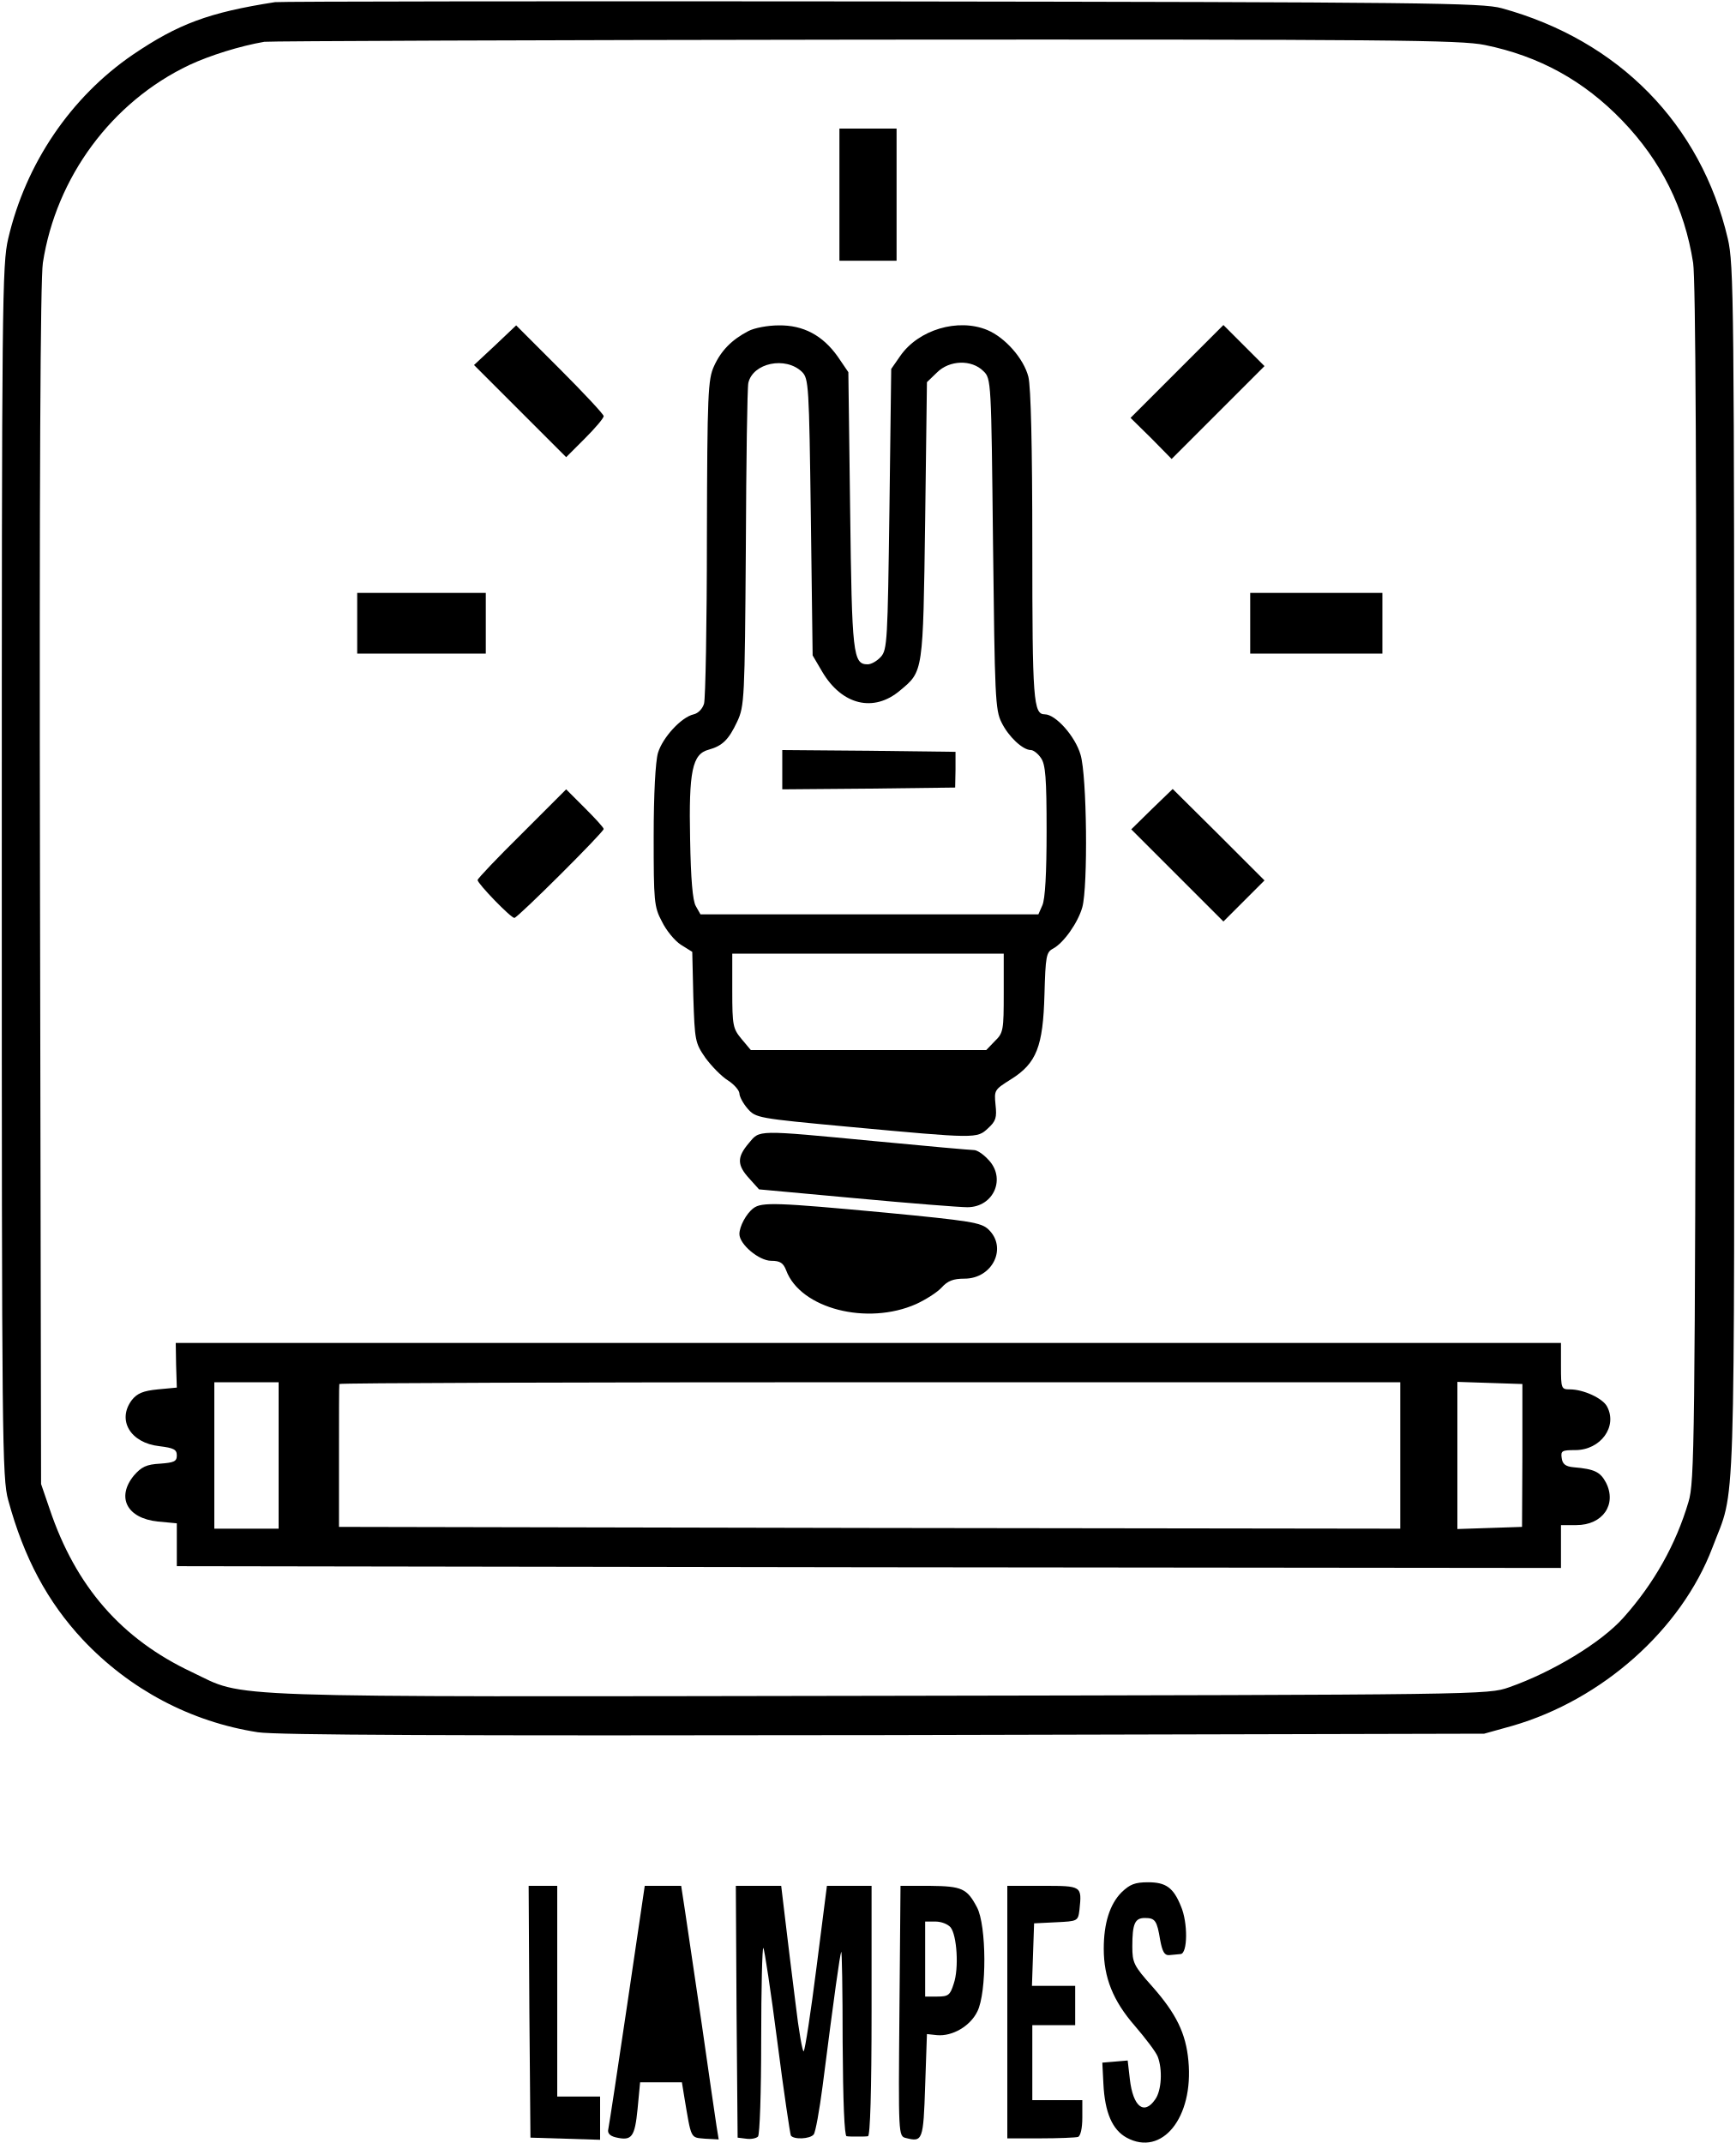
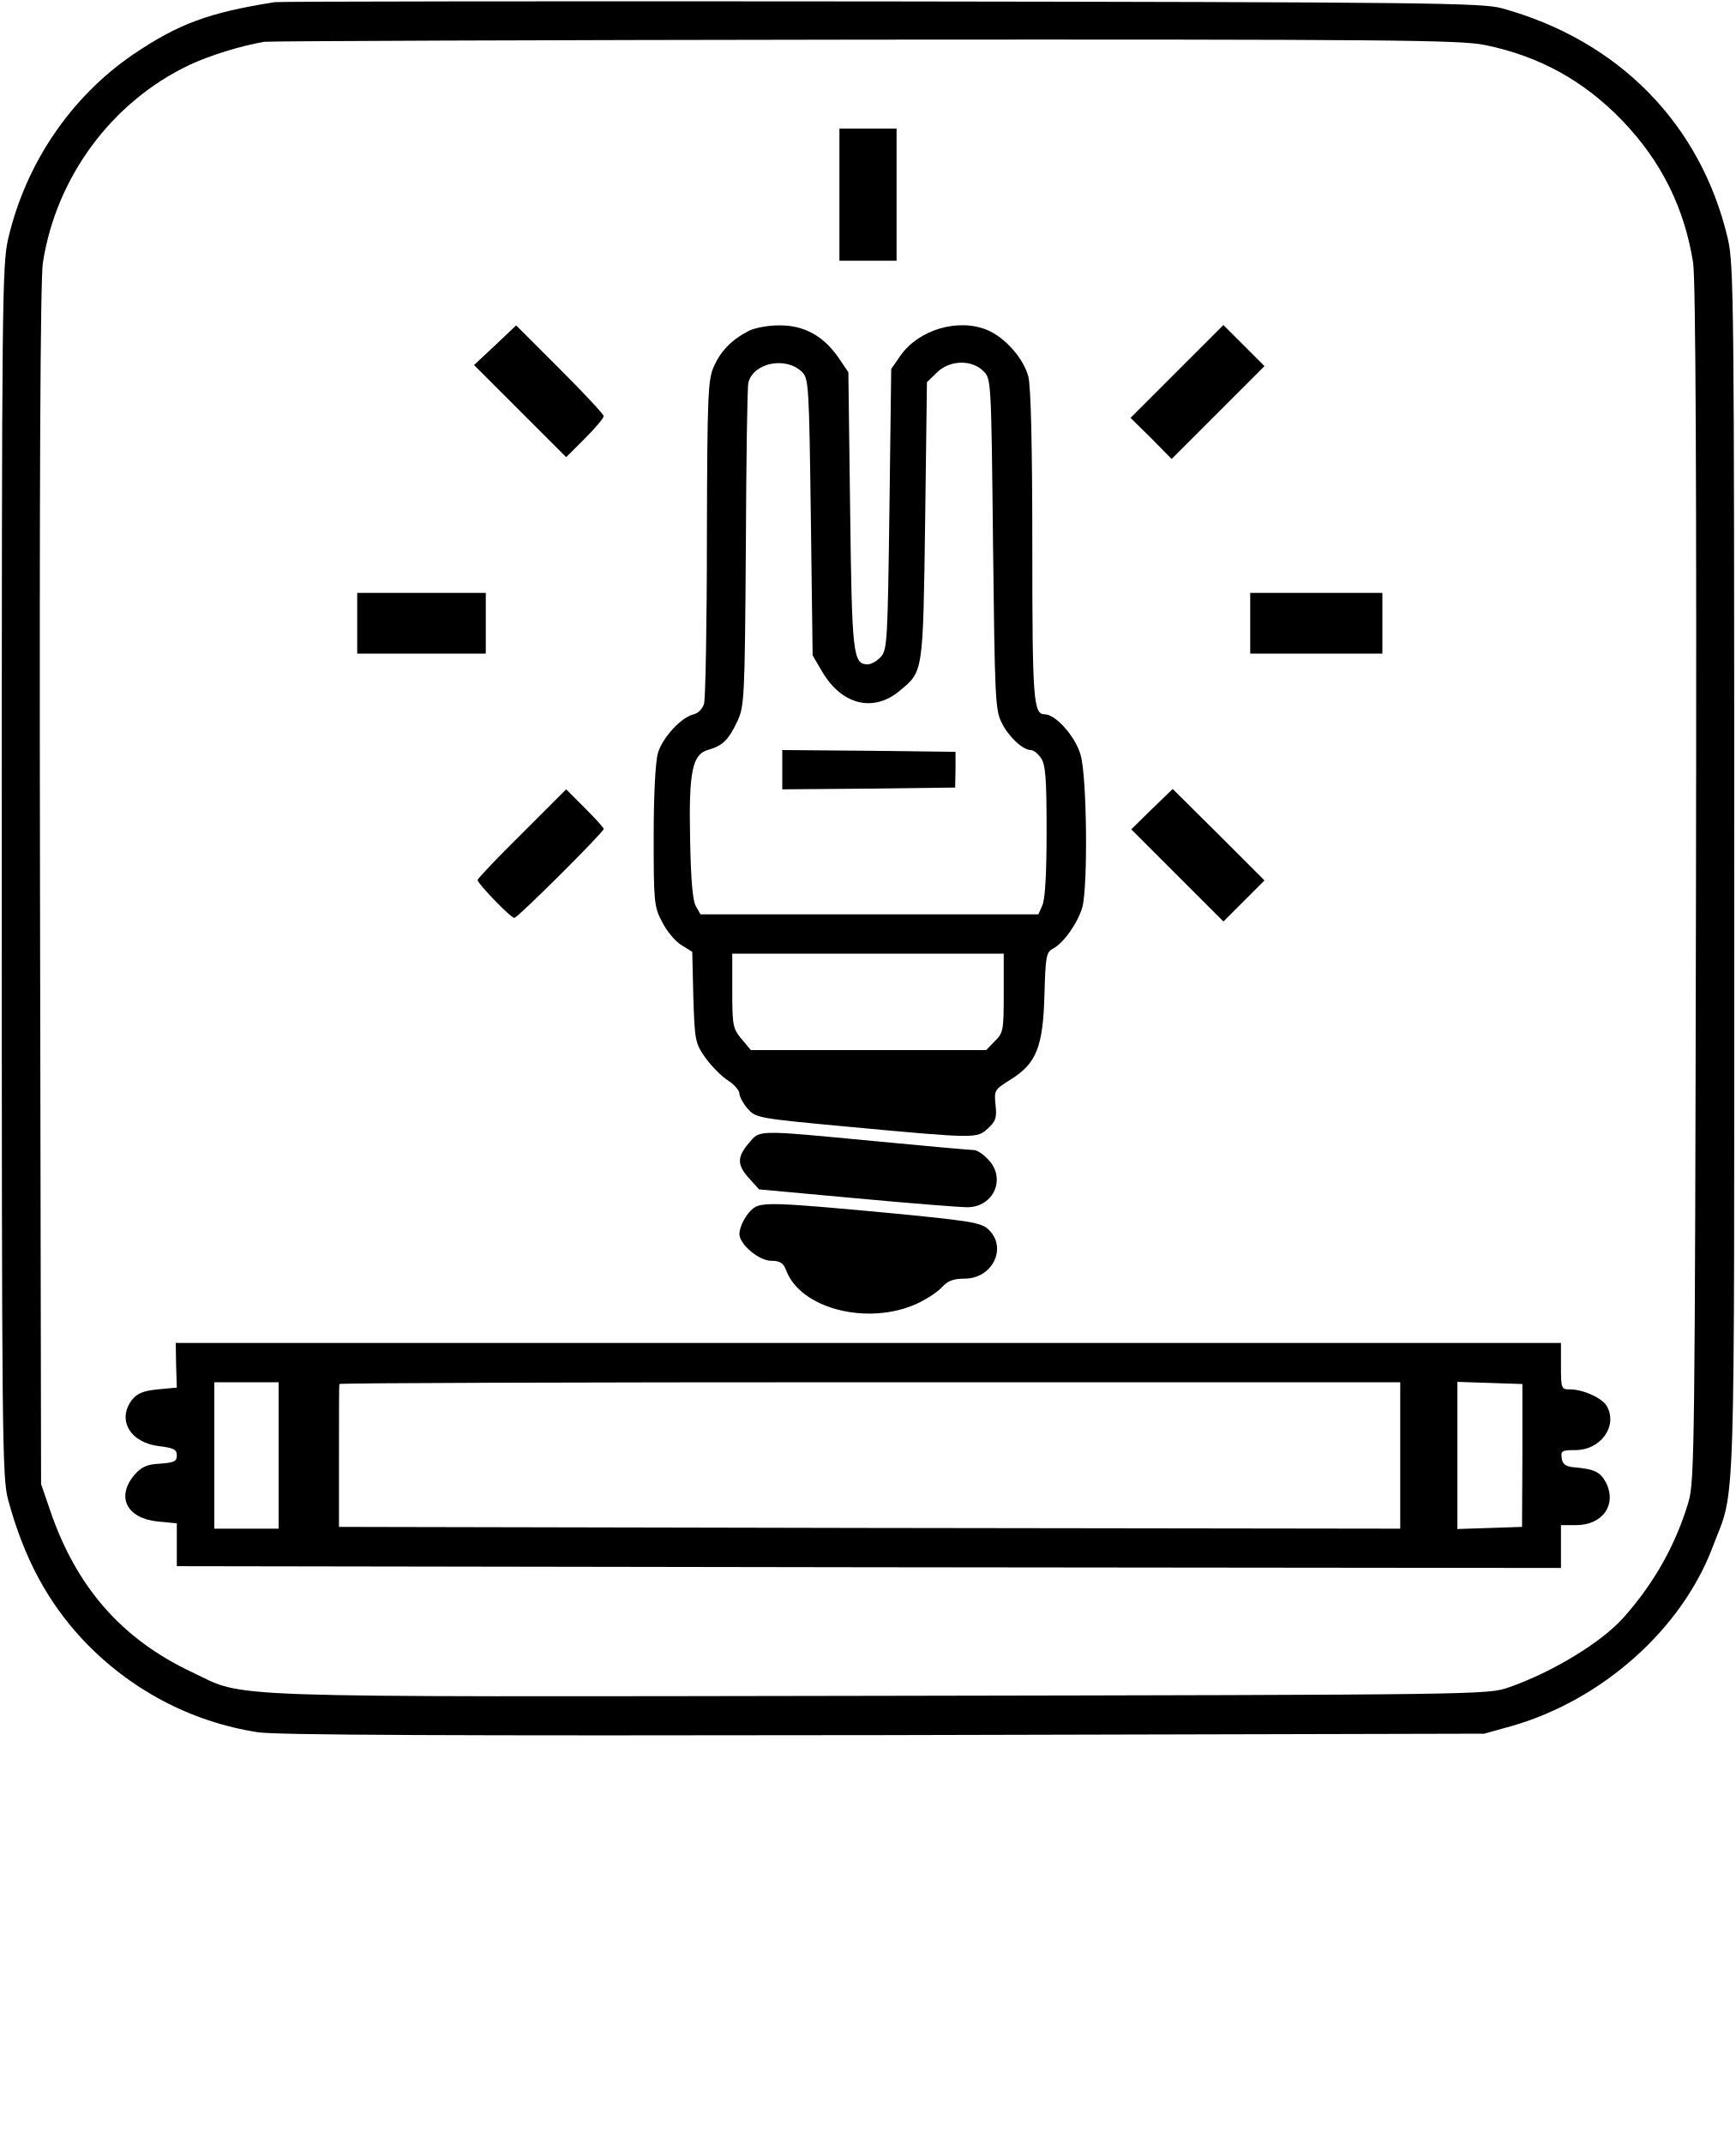
<svg xmlns="http://www.w3.org/2000/svg" version="1.0" width="486pt" height="600pt" viewBox="0 0 486 600" preserveAspectRatio="xMidYMid meet">
  <g transform="translate(0,600) scale(0.1,-0.1)" fill="#000000" stroke="none">
    <path d="M770 5994 c-186 -29 -271 -61 -398 -147 -174 -119 -300 -305 -349 -515 -17 -73 -18 -169 -18 -1772 0 -1593 1 -1699 18 -1760 44 -162 110 -285 209 -391 131 -139 302 -230 490 -259 53 -8 529 -10 1753 -8 l1680 4 79 22 c252 73 473 270 560 499 66 175 61 21 61 1893 0 1603 -1 1699 -18 1772 -75 320 -305 555 -633 645 -54 15 -214 17 -1734 19 -921 1 -1686 0 -1700 -2z m3387 -120 c152 -31 277 -100 384 -211 110 -114 175 -246 199 -399 7 -47 10 -605 8 -1739 -3 -1569 -4 -1674 -21 -1730 -35 -119 -97 -229 -182 -324 -62 -70 -200 -153 -320 -195 -60 -21 -68 -21 -1762 -24 -1893 -3 -1771 -7 -1925 66 -198 93 -326 240 -399 457 l-24 70 -3 1675 c-2 1138 1 1697 8 1744 37 240 193 451 410 554 58 27 141 53 210 65 14 2 771 5 1683 6 1471 1 1666 -1 1734 -15z" />
    <path d="M2350 5455 l0 -185 80 0 80 0 0 185 0 185 -80 0 -80 0 0 -185z" />
    <path d="M1386 5033 l-59 -55 129 -129 129 -129 52 52 c29 29 53 57 53 63 0 5 -56 65 -123 132 l-122 122 -59 -56z" />
    <path d="M2095 5073 c-46 -24 -76 -54 -96 -98 -17 -37 -19 -75 -20 -480 0 -242 -4 -451 -8 -465 -4 -14 -16 -27 -29 -30 -35 -8 -87 -65 -100 -108 -7 -24 -12 -115 -12 -234 0 -181 1 -197 23 -238 12 -25 36 -54 53 -65 l32 -20 3 -127 c4 -122 5 -128 34 -170 17 -23 45 -52 63 -63 17 -11 31 -27 32 -36 0 -9 10 -28 23 -43 23 -26 27 -27 285 -51 356 -33 357 -33 388 -4 22 20 25 30 21 66 -4 41 -3 42 43 71 72 45 90 92 94 237 3 108 5 119 24 129 30 16 70 73 82 116 16 58 13 368 -5 427 -15 52 -70 113 -100 113 -32 0 -35 38 -35 470 0 282 -4 446 -11 475 -13 51 -65 110 -115 131 -82 34 -193 1 -244 -73 l-25 -36 -5 -393 c-5 -367 -6 -393 -24 -413 -11 -12 -27 -21 -37 -21 -41 0 -44 28 -49 432 l-5 386 -30 44 c-42 59 -96 88 -165 87 -30 0 -68 -7 -85 -16z m150 -114 c19 -19 20 -36 25 -407 l5 -387 27 -46 c55 -93 144 -115 218 -52 65 54 64 49 70 475 l5 388 28 27 c35 35 97 37 130 4 22 -21 22 -27 27 -484 5 -426 6 -465 24 -500 19 -39 59 -77 82 -77 7 0 20 -10 28 -22 13 -18 16 -56 16 -205 0 -117 -4 -191 -12 -208 l-11 -25 -473 0 -473 0 -13 23 c-9 15 -14 76 -16 187 -4 191 6 239 52 251 39 11 56 28 80 79 20 43 21 63 24 485 1 242 4 450 7 463 13 56 104 75 150 31z m565 -1739 c0 -104 -1 -112 -25 -135 l-24 -25 -330 0 -329 0 -26 31 c-24 29 -26 37 -26 135 l0 104 380 0 380 0 0 -110z" />
    <path d="M2190 3845 l0 -55 242 2 242 3 1 50 0 50 -242 3 -243 2 0 -55z" />
    <path d="M3295 4960 l-130 -130 58 -57 57 -58 130 130 130 130 -58 58 -57 57 -130 -130z" />
    <path d="M1000 4255 l0 -85 180 0 180 0 0 85 0 85 -180 0 -180 0 0 -85z" />
    <path d="M3500 4255 l0 -85 185 0 185 0 0 85 0 85 -185 0 -185 0 0 -85z" />
    <path d="M1461 3666 c-68 -67 -124 -126 -124 -130 1 -11 93 -106 103 -106 9 0 250 240 250 249 0 4 -24 30 -53 59 l-52 52 -124 -124z" />
    <path d="M3225 3735 l-58 -57 129 -129 129 -129 58 58 57 57 -128 128 -129 128 -58 -56z" />
    <path d="M2096 2799 c-33 -39 -33 -61 2 -99 l27 -30 272 -25 c150 -14 290 -25 311 -25 75 0 110 83 57 135 -13 14 -30 25 -38 25 -8 0 -133 11 -278 25 -336 32 -321 32 -353 -6z" />
    <path d="M2109 2617 c-20 -15 -39 -51 -39 -72 0 -29 55 -75 89 -75 25 0 34 -6 42 -27 40 -107 227 -155 364 -94 26 12 58 32 71 46 17 19 33 25 64 25 79 0 121 87 67 138 -20 19 -50 24 -290 47 -301 28 -345 30 -368 12z" />
    <path d="M493 2178 l2 -63 -53 -5 c-41 -4 -58 -11 -73 -30 -42 -56 -4 -120 77 -129 40 -5 49 -9 49 -26 0 -17 -8 -20 -47 -23 -38 -2 -52 -9 -73 -33 -50 -61 -20 -120 67 -129 l53 -5 0 -60 0 -60 1938 -3 1937 -2 0 60 0 60 43 0 c74 0 114 58 83 119 -16 30 -32 38 -91 43 -22 2 -31 9 -33 26 -3 20 1 22 38 22 71 0 119 66 89 122 -12 23 -66 48 -104 48 -24 0 -25 2 -25 65 l0 65 -1939 0 -1939 0 1 -62z m287 -253 l0 -205 -90 0 -90 0 0 205 0 205 90 0 90 0 0 -205z m3140 0 l0 -205 -1486 2 -1485 3 0 198 c0 108 0 199 1 202 0 3 668 5 1485 5 l1485 0 0 -205z m342 0 l-1 -200 -90 -3 -91 -3 0 206 0 206 91 -3 91 -3 0 -200z" />
-     <path d="M3140 702 c-33 -33 -50 -87 -50 -158 0 -81 26 -146 87 -216 30 -35 59 -73 64 -86 14 -36 11 -95 -7 -120 -31 -45 -62 -21 -71 57 l-6 52 -35 -3 -36 -3 3 -59 c4 -81 25 -129 65 -151 99 -54 188 56 173 215 -7 77 -34 132 -101 208 -52 58 -56 67 -56 112 0 64 7 80 35 80 29 0 34 -7 43 -62 6 -32 12 -43 25 -42 9 1 24 2 32 3 20 1 21 88 1 134 -21 52 -42 67 -92 67 -37 0 -51 -6 -74 -28z" />
-     <path d="M1482 368 l3 -353 98 -3 97 -3 0 60 0 61 -60 0 -60 0 0 295 0 295 -40 0 -40 0 2 -352z" />
-     <path d="M1756 388 c-27 -183 -51 -340 -53 -349 -3 -11 4 -19 20 -23 46 -11 54 0 62 80 l7 74 58 0 59 0 6 -37 c21 -125 17 -117 59 -121 l38 -2 -6 37 c-3 21 -22 148 -41 283 -20 135 -41 278 -47 318 l-11 72 -51 0 -51 0 -49 -332z" />
-     <path d="M2062 368 l3 -353 24 -3 c13 -2 28 1 33 6 5 5 9 122 9 272 0 144 3 260 6 256 3 -3 21 -121 39 -261 18 -141 36 -260 38 -264 8 -12 54 -10 64 3 5 6 16 67 25 136 33 258 48 365 52 375 2 6 4 -108 4 -252 1 -168 5 -263 11 -264 6 -1 19 -1 30 -1 11 0 25 0 30 1 6 1 10 125 10 351 l0 350 -63 0 -62 0 -29 -227 c-16 -126 -32 -231 -36 -236 -3 -4 -14 57 -23 135 -10 79 -23 185 -29 236 l-11 92 -64 0 -63 0 2 -352z" />
-     <path d="M2518 370 c-3 -347 -3 -351 18 -356 47 -12 49 -7 54 146 l5 145 28 -3 c43 -4 93 25 113 66 27 53 26 242 -1 292 -28 53 -42 59 -132 60 l-82 0 -3 -350z m143 234 c18 -22 24 -115 9 -158 -10 -32 -15 -36 -46 -36 l-34 0 0 105 0 105 29 0 c16 0 34 -7 42 -16z" />
-     <path d="M2820 366 l0 -353 93 0 c50 0 98 2 105 4 7 3 12 24 12 54 l0 49 -70 0 -70 0 0 105 0 105 60 0 60 0 0 55 0 55 -61 0 -60 0 3 88 3 87 61 3 c61 3 62 3 66 35 7 67 7 67 -103 67 l-99 0 0 -354z" />
  </g>
</svg>
